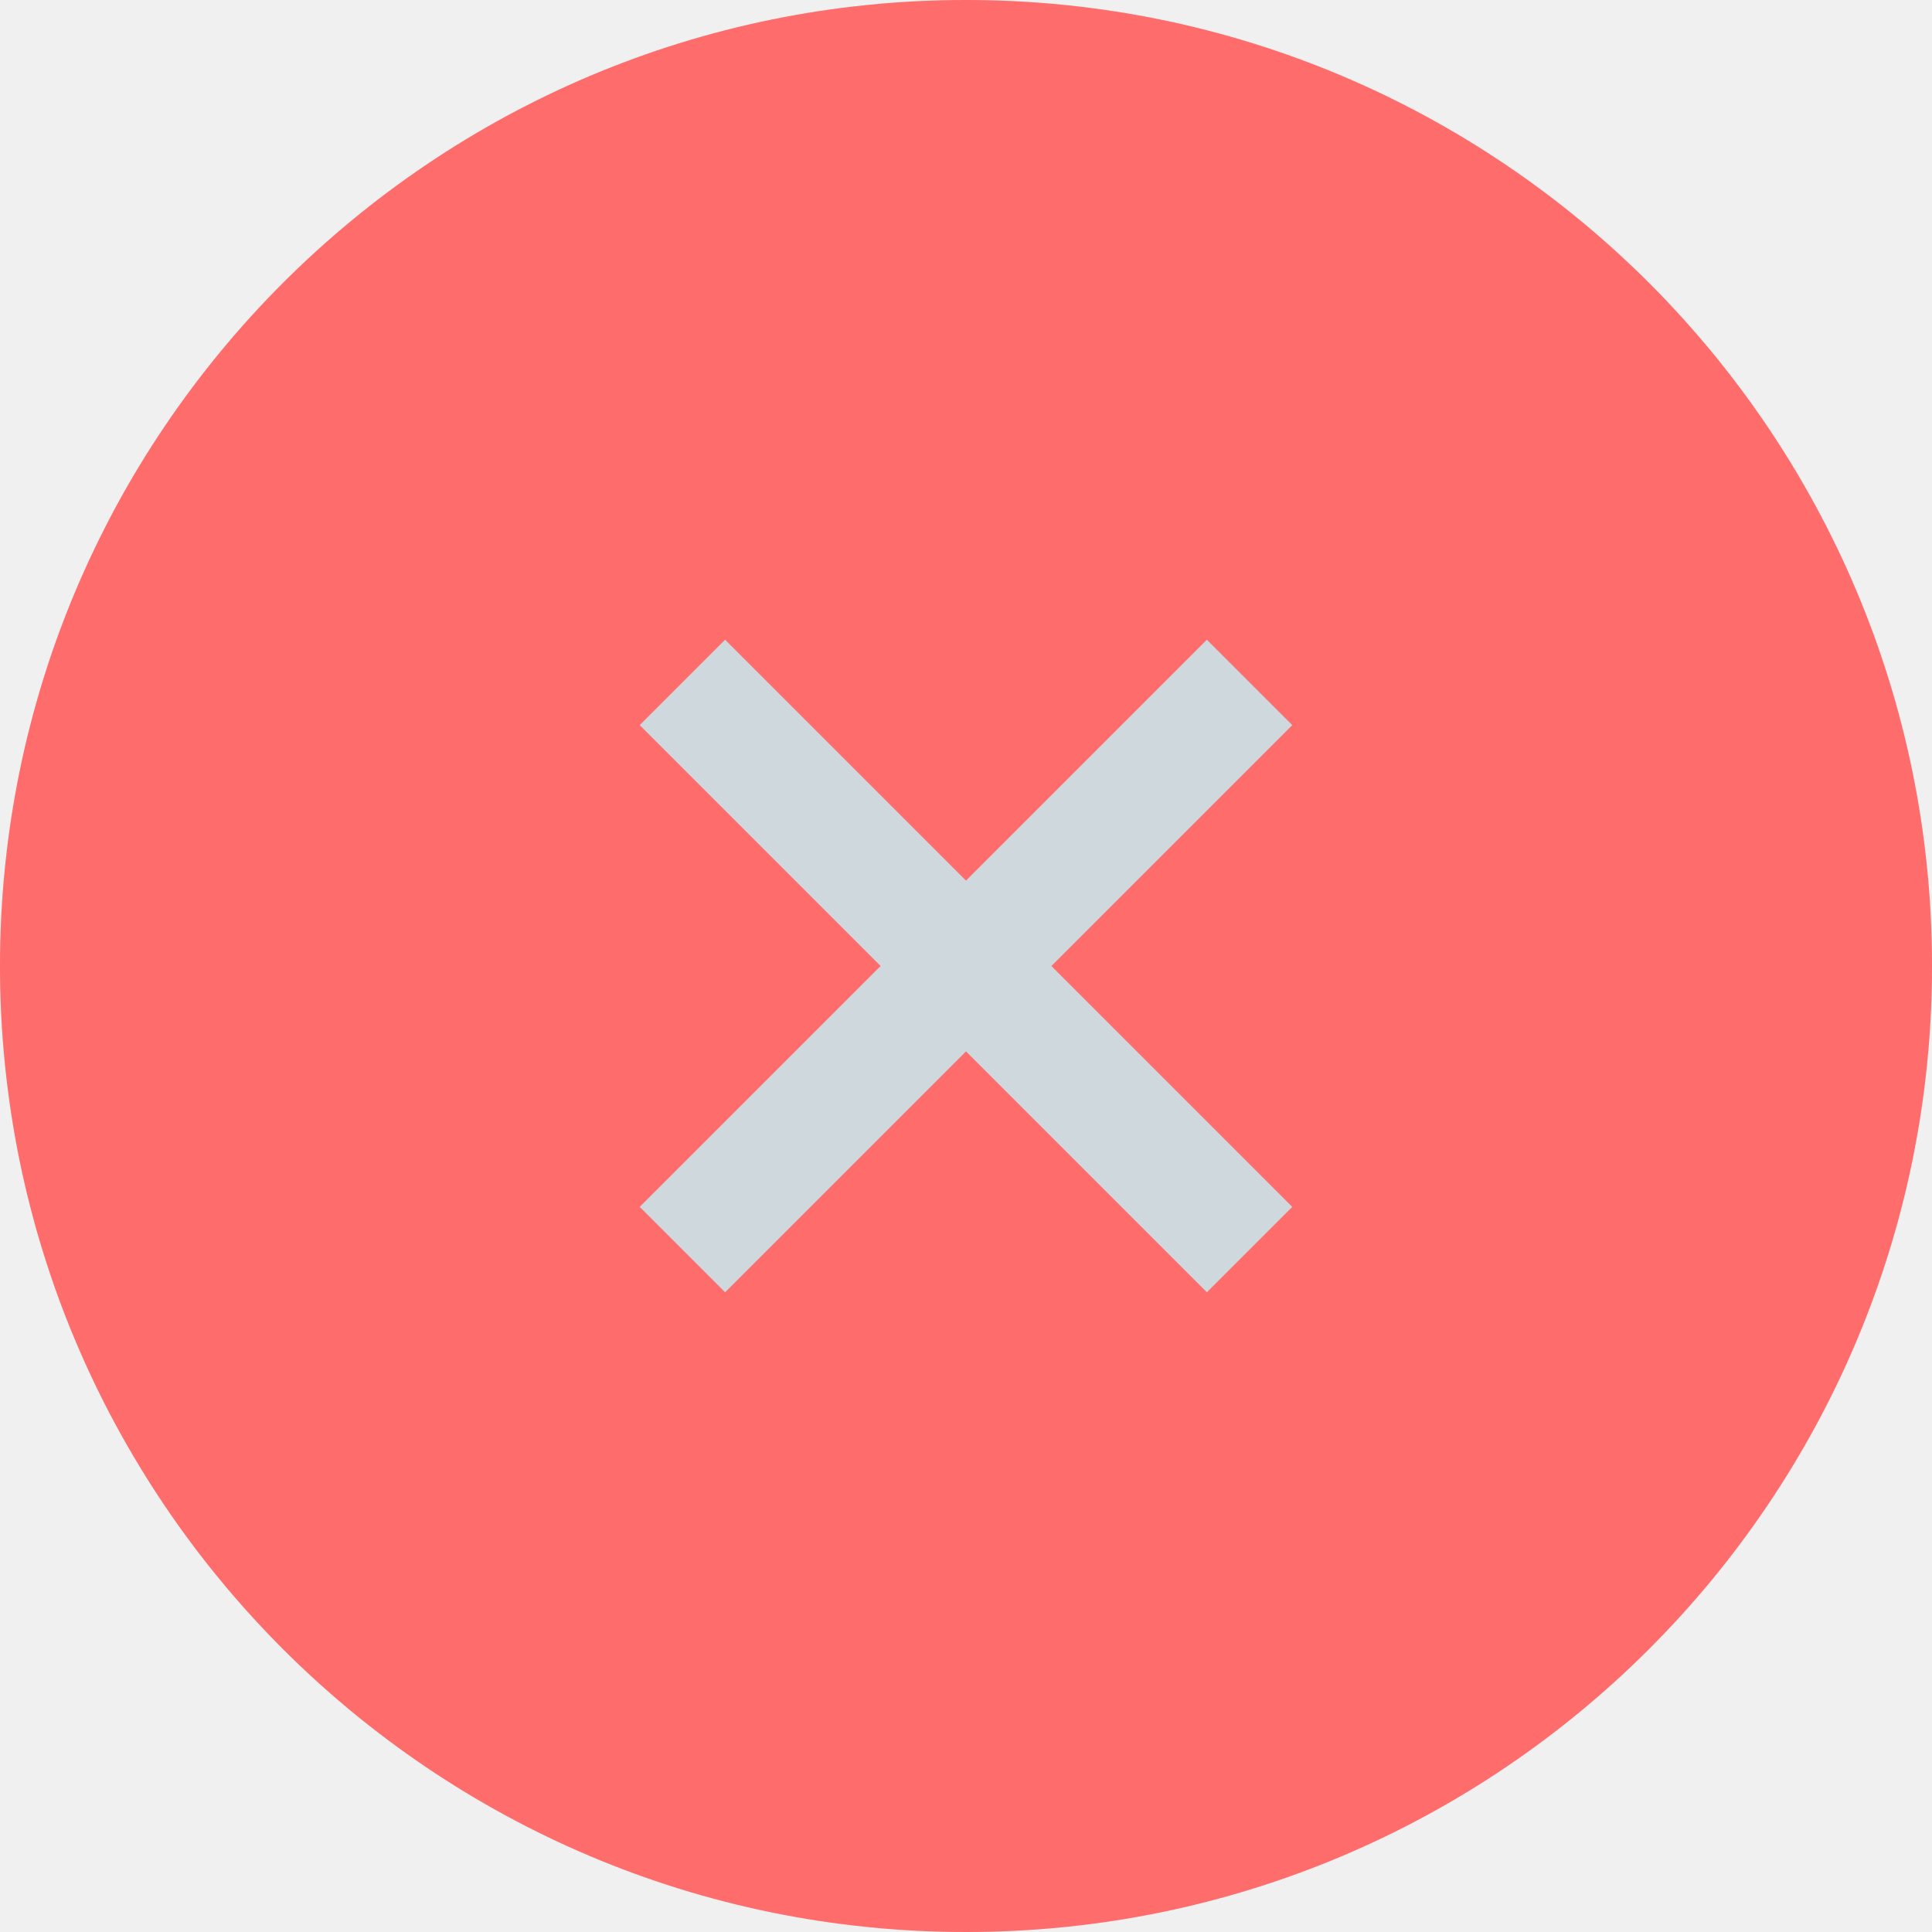
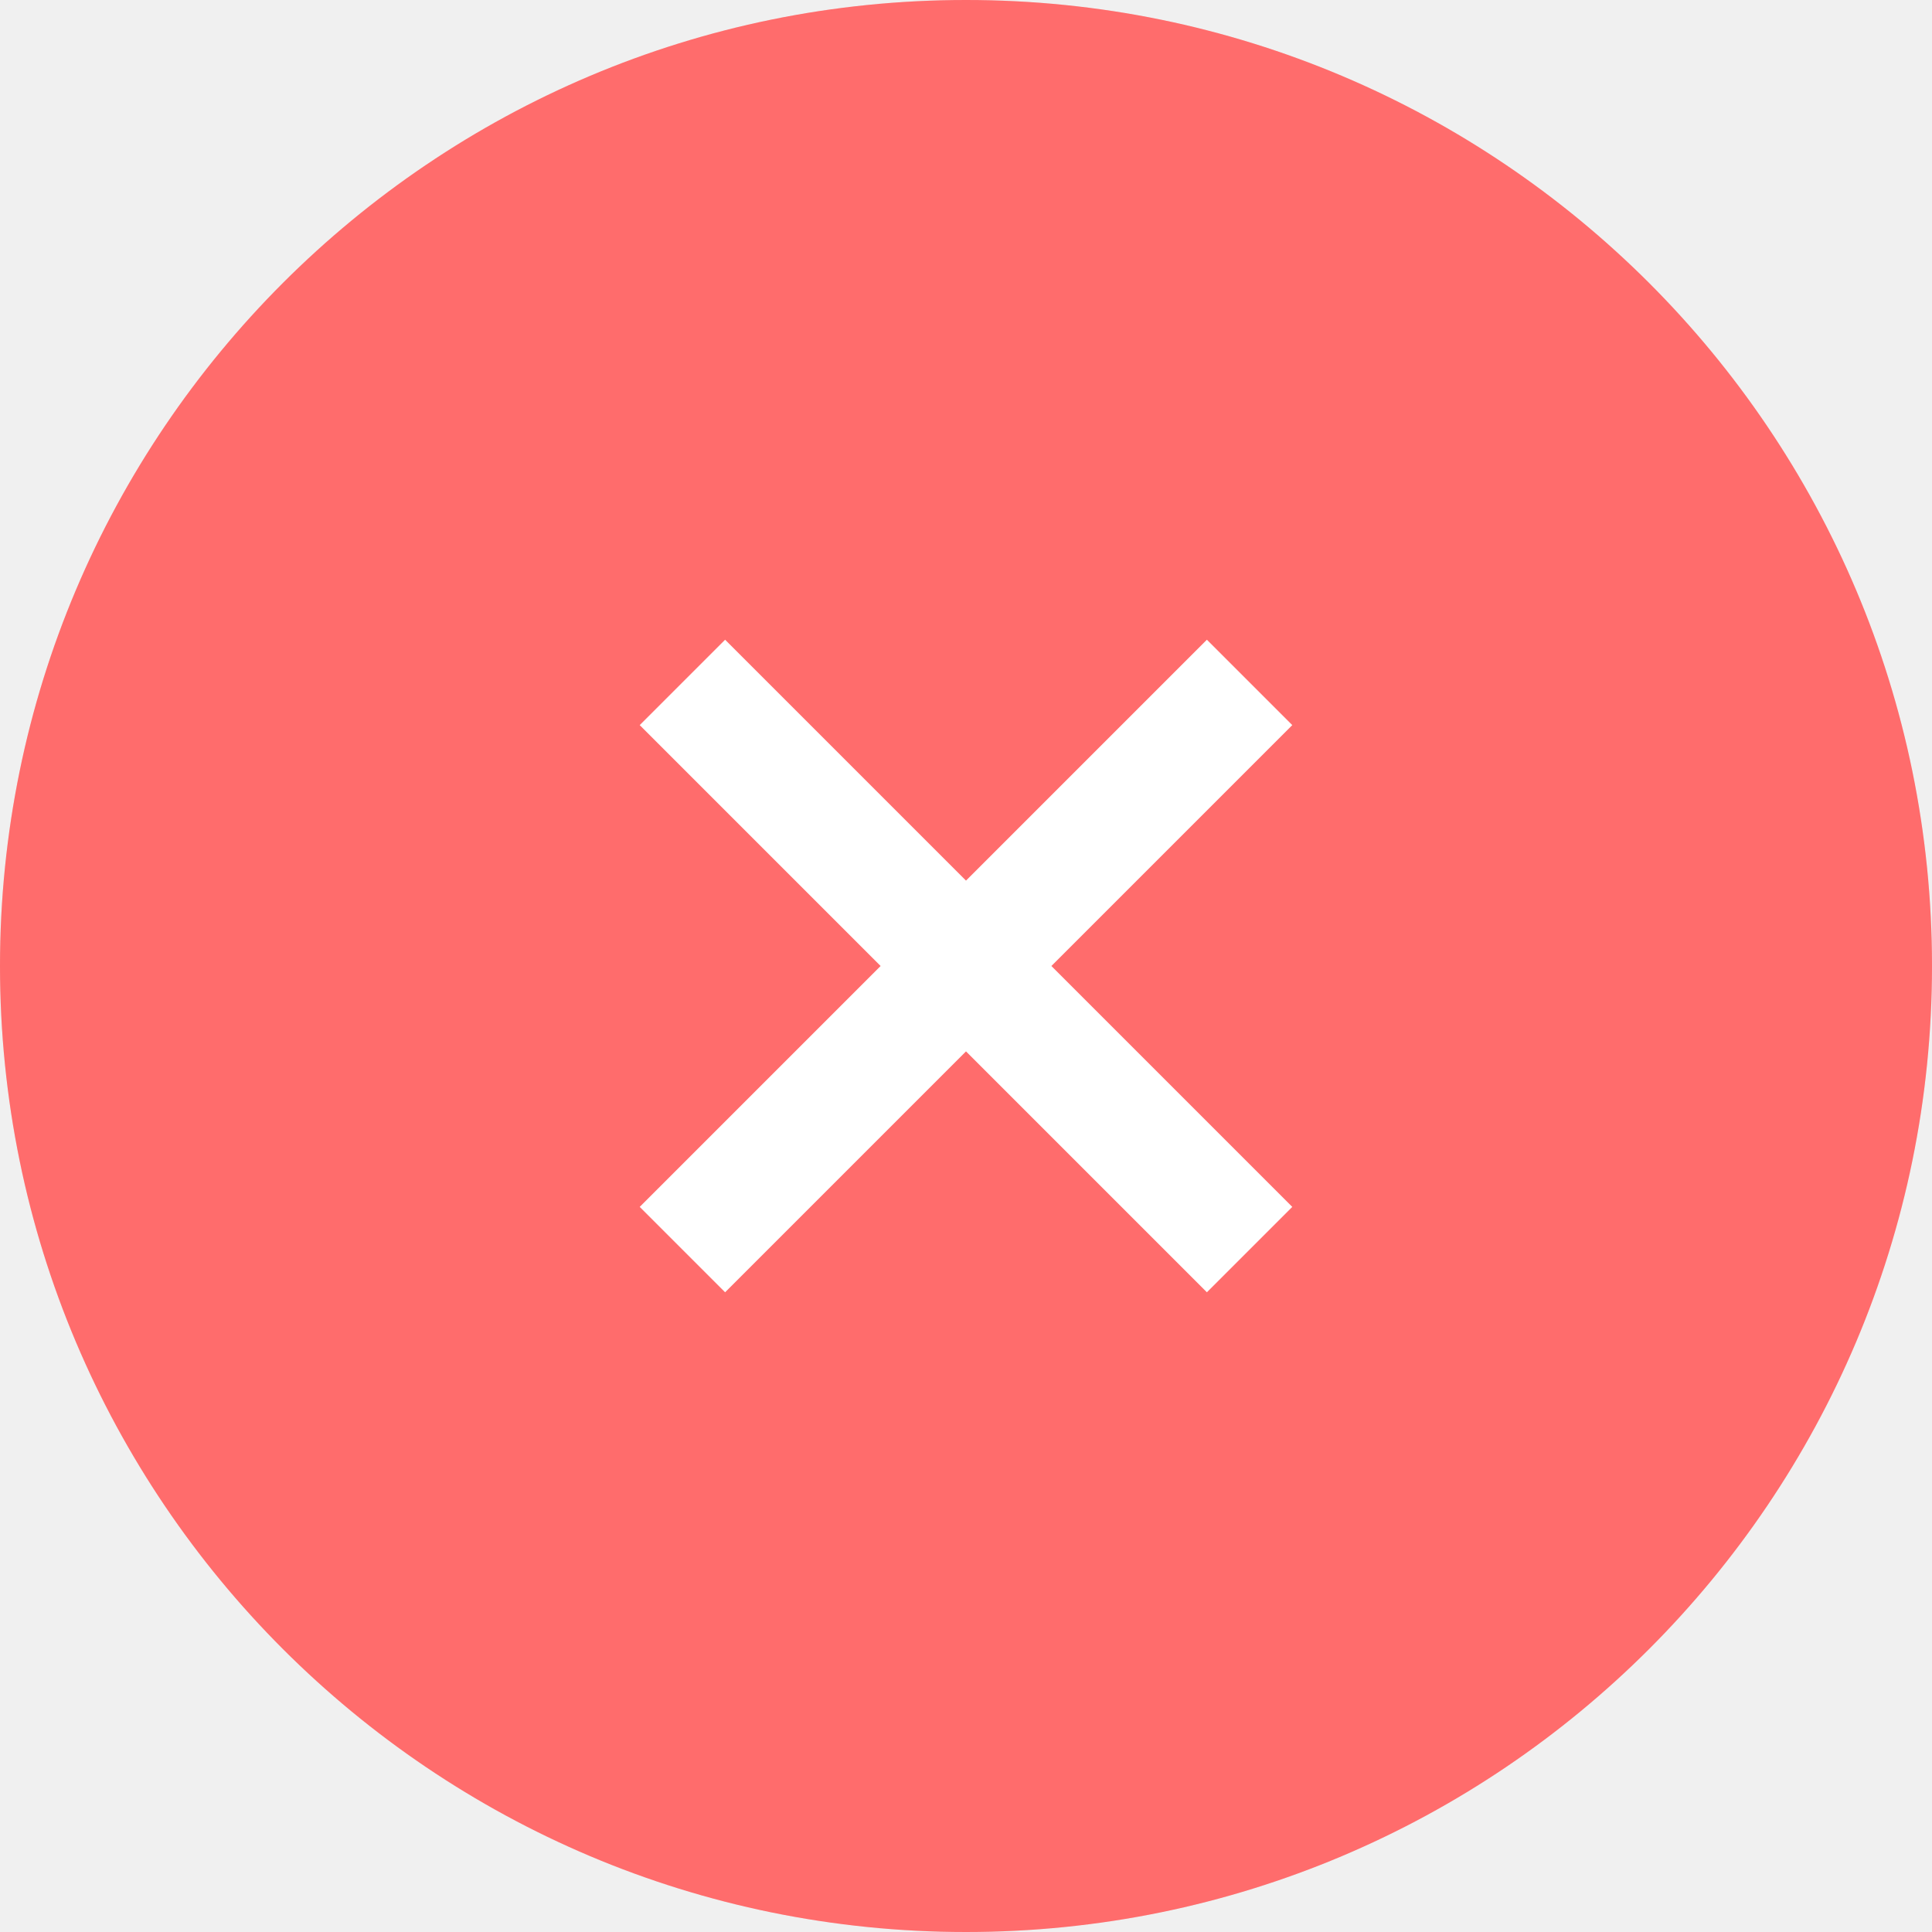
<svg xmlns="http://www.w3.org/2000/svg" id="svg7384" version="1.1" height="32" width="32">
  <defs id="defs7386" />
  <circle style="fill:#FF5252;fill-opacity:1;stroke:none" id="path2994" cx="16" cy="16" r="16" />
  <circle style="fill:#ffffff;fill-opacity:0.15;stroke:none" id="path2994-9" cx="16" cy="16" r="16" />
-   <path id="path4778-0" style="fill:none;fill-opacity:0;fill-rule:evenodd;stroke:#cfd8dc;stroke-width:2;stroke-linecap:square;stroke-linejoin:miter;stroke-miterlimit:4;stroke-dasharray:none;stroke-opacity:1" d="m 12.01,12.01 c 7.98,7.98 7.98,7.98 7.98,7.98 m -7.98,0 c 7.98,-7.98 7.98,-7.98 7.98,-7.98" />
+   <path id="path4778-0" style="fill:none;fill-opacity:0;fill-rule:evenodd;stroke:#ffffff;stroke-width:2;stroke-linecap:square;stroke-linejoin:miter;stroke-miterlimit:4;stroke-dasharray:none;stroke-opacity:1" d="m 12.01,12.01 c 7.98,7.98 7.98,7.98 7.98,7.98 m -7.98,0 c 7.98,-7.98 7.98,-7.98 7.98,-7.98" />
</svg>
